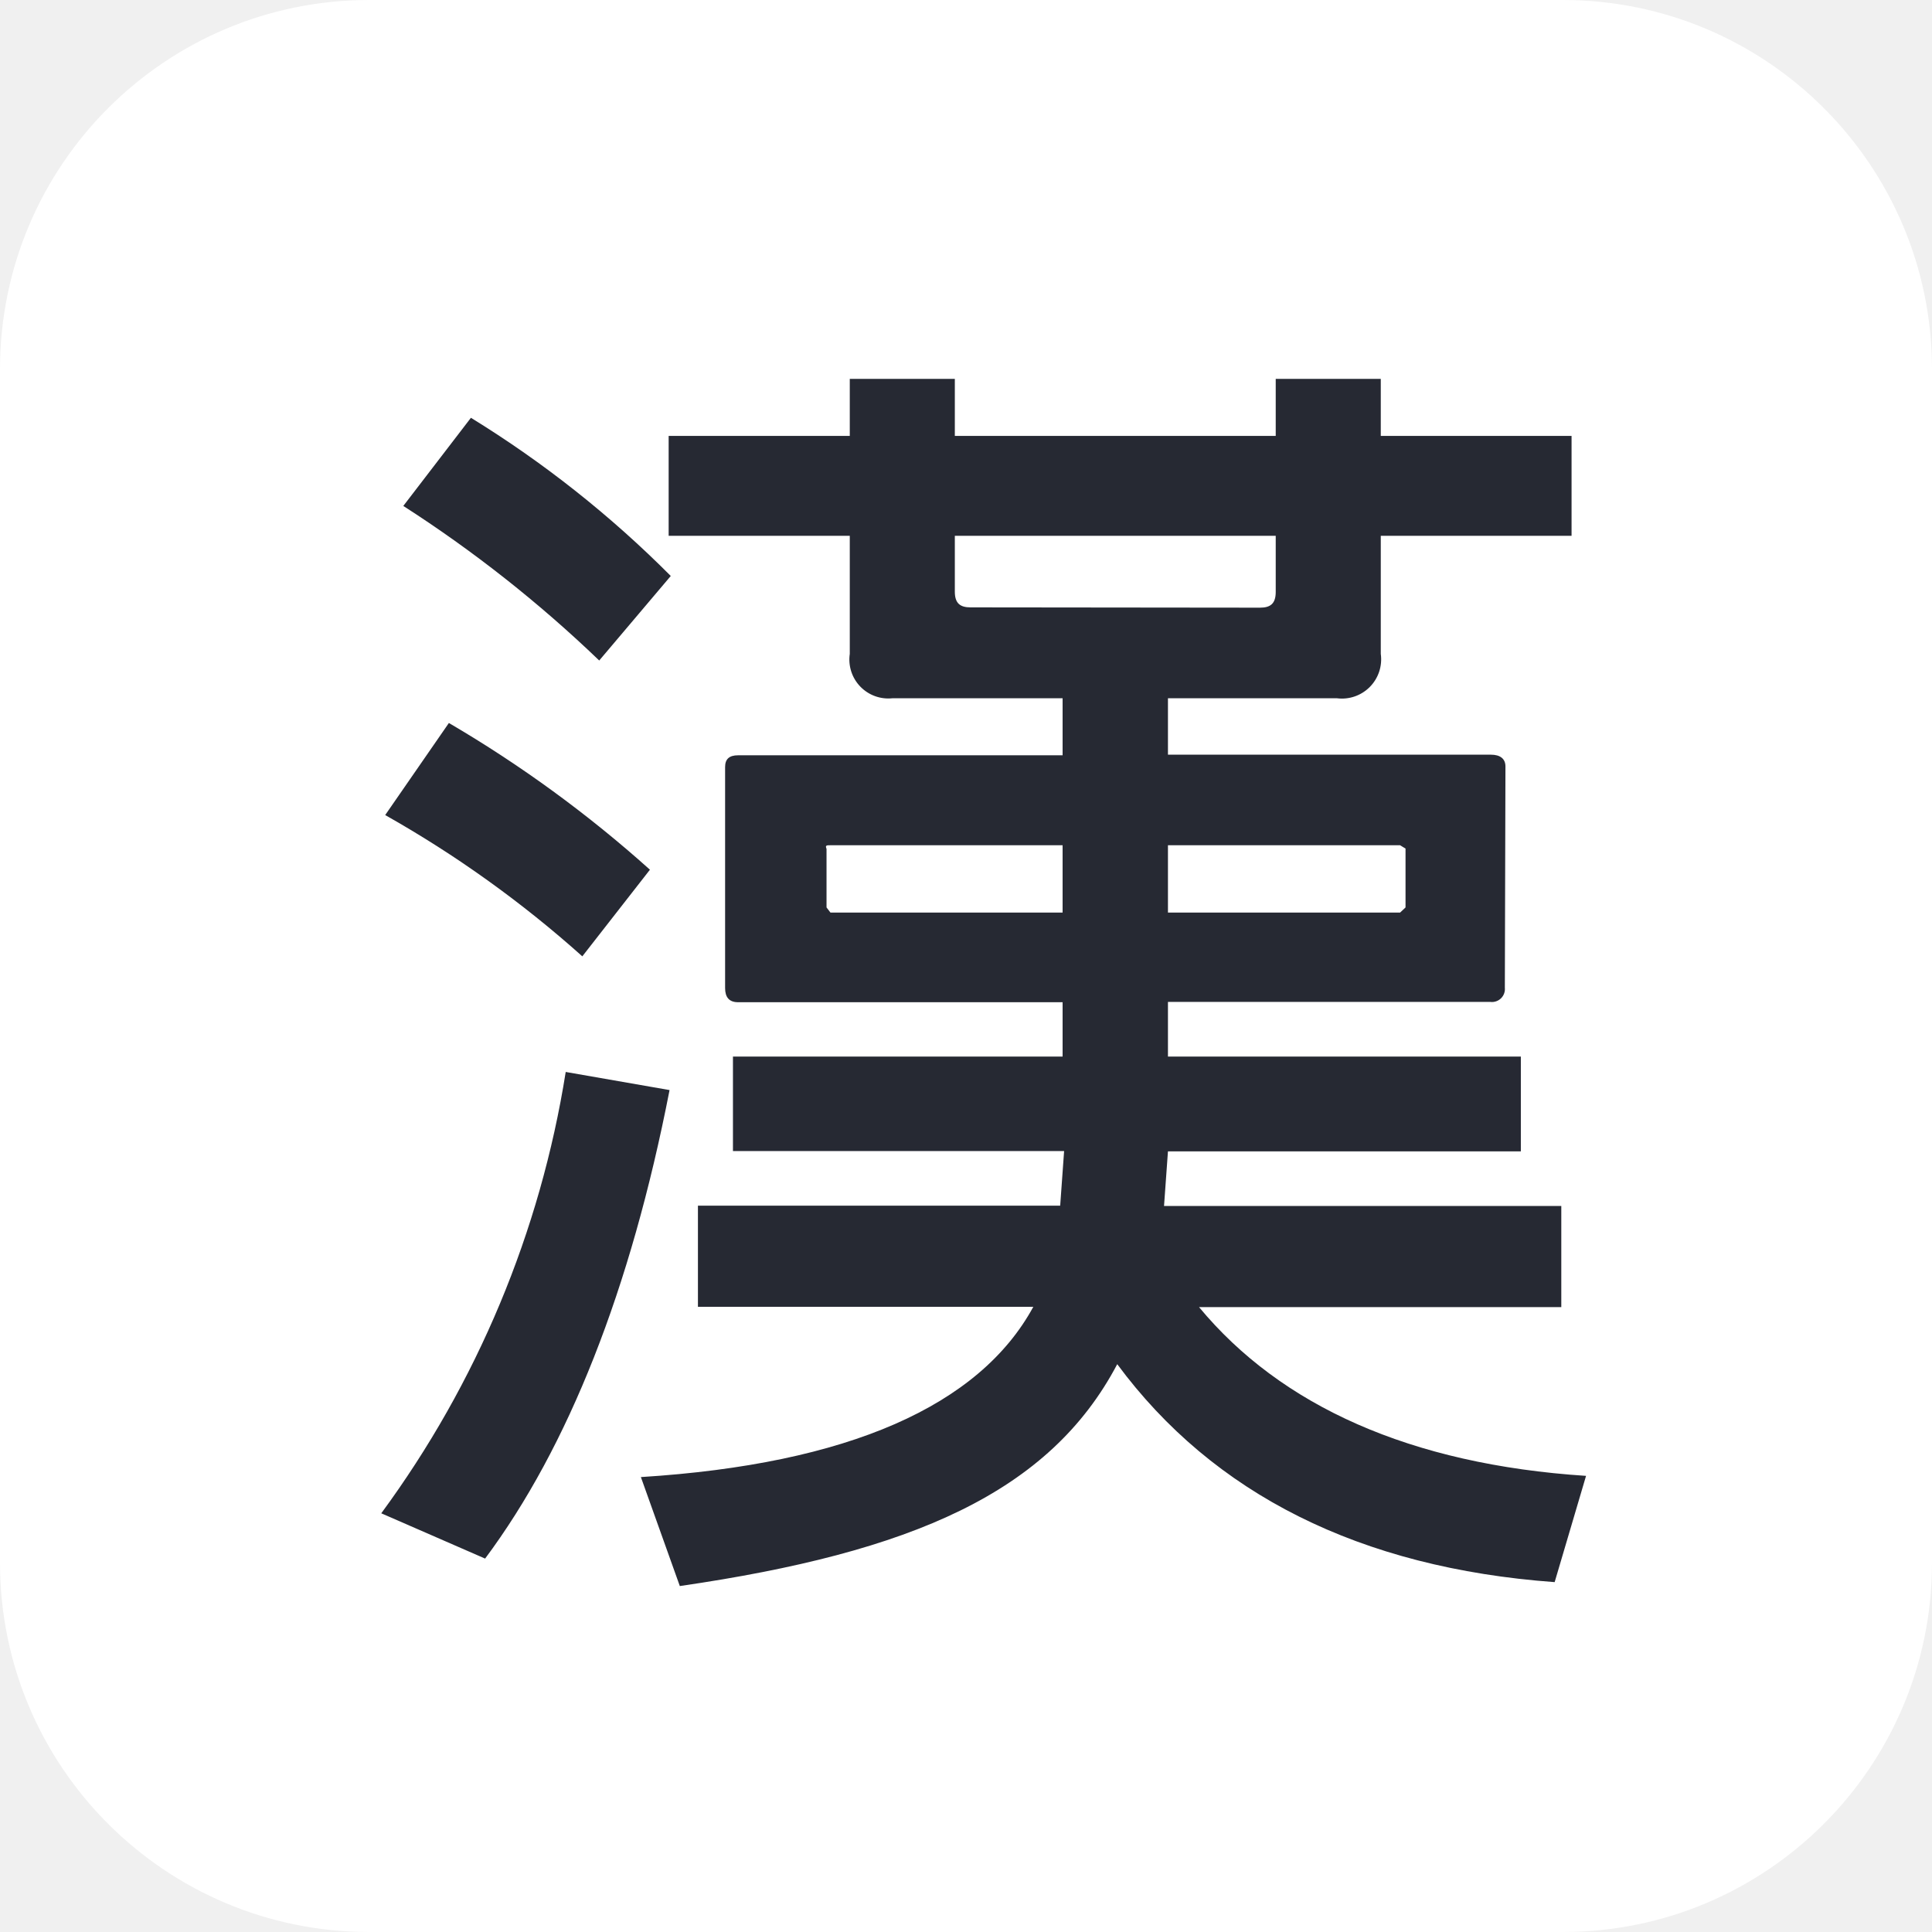
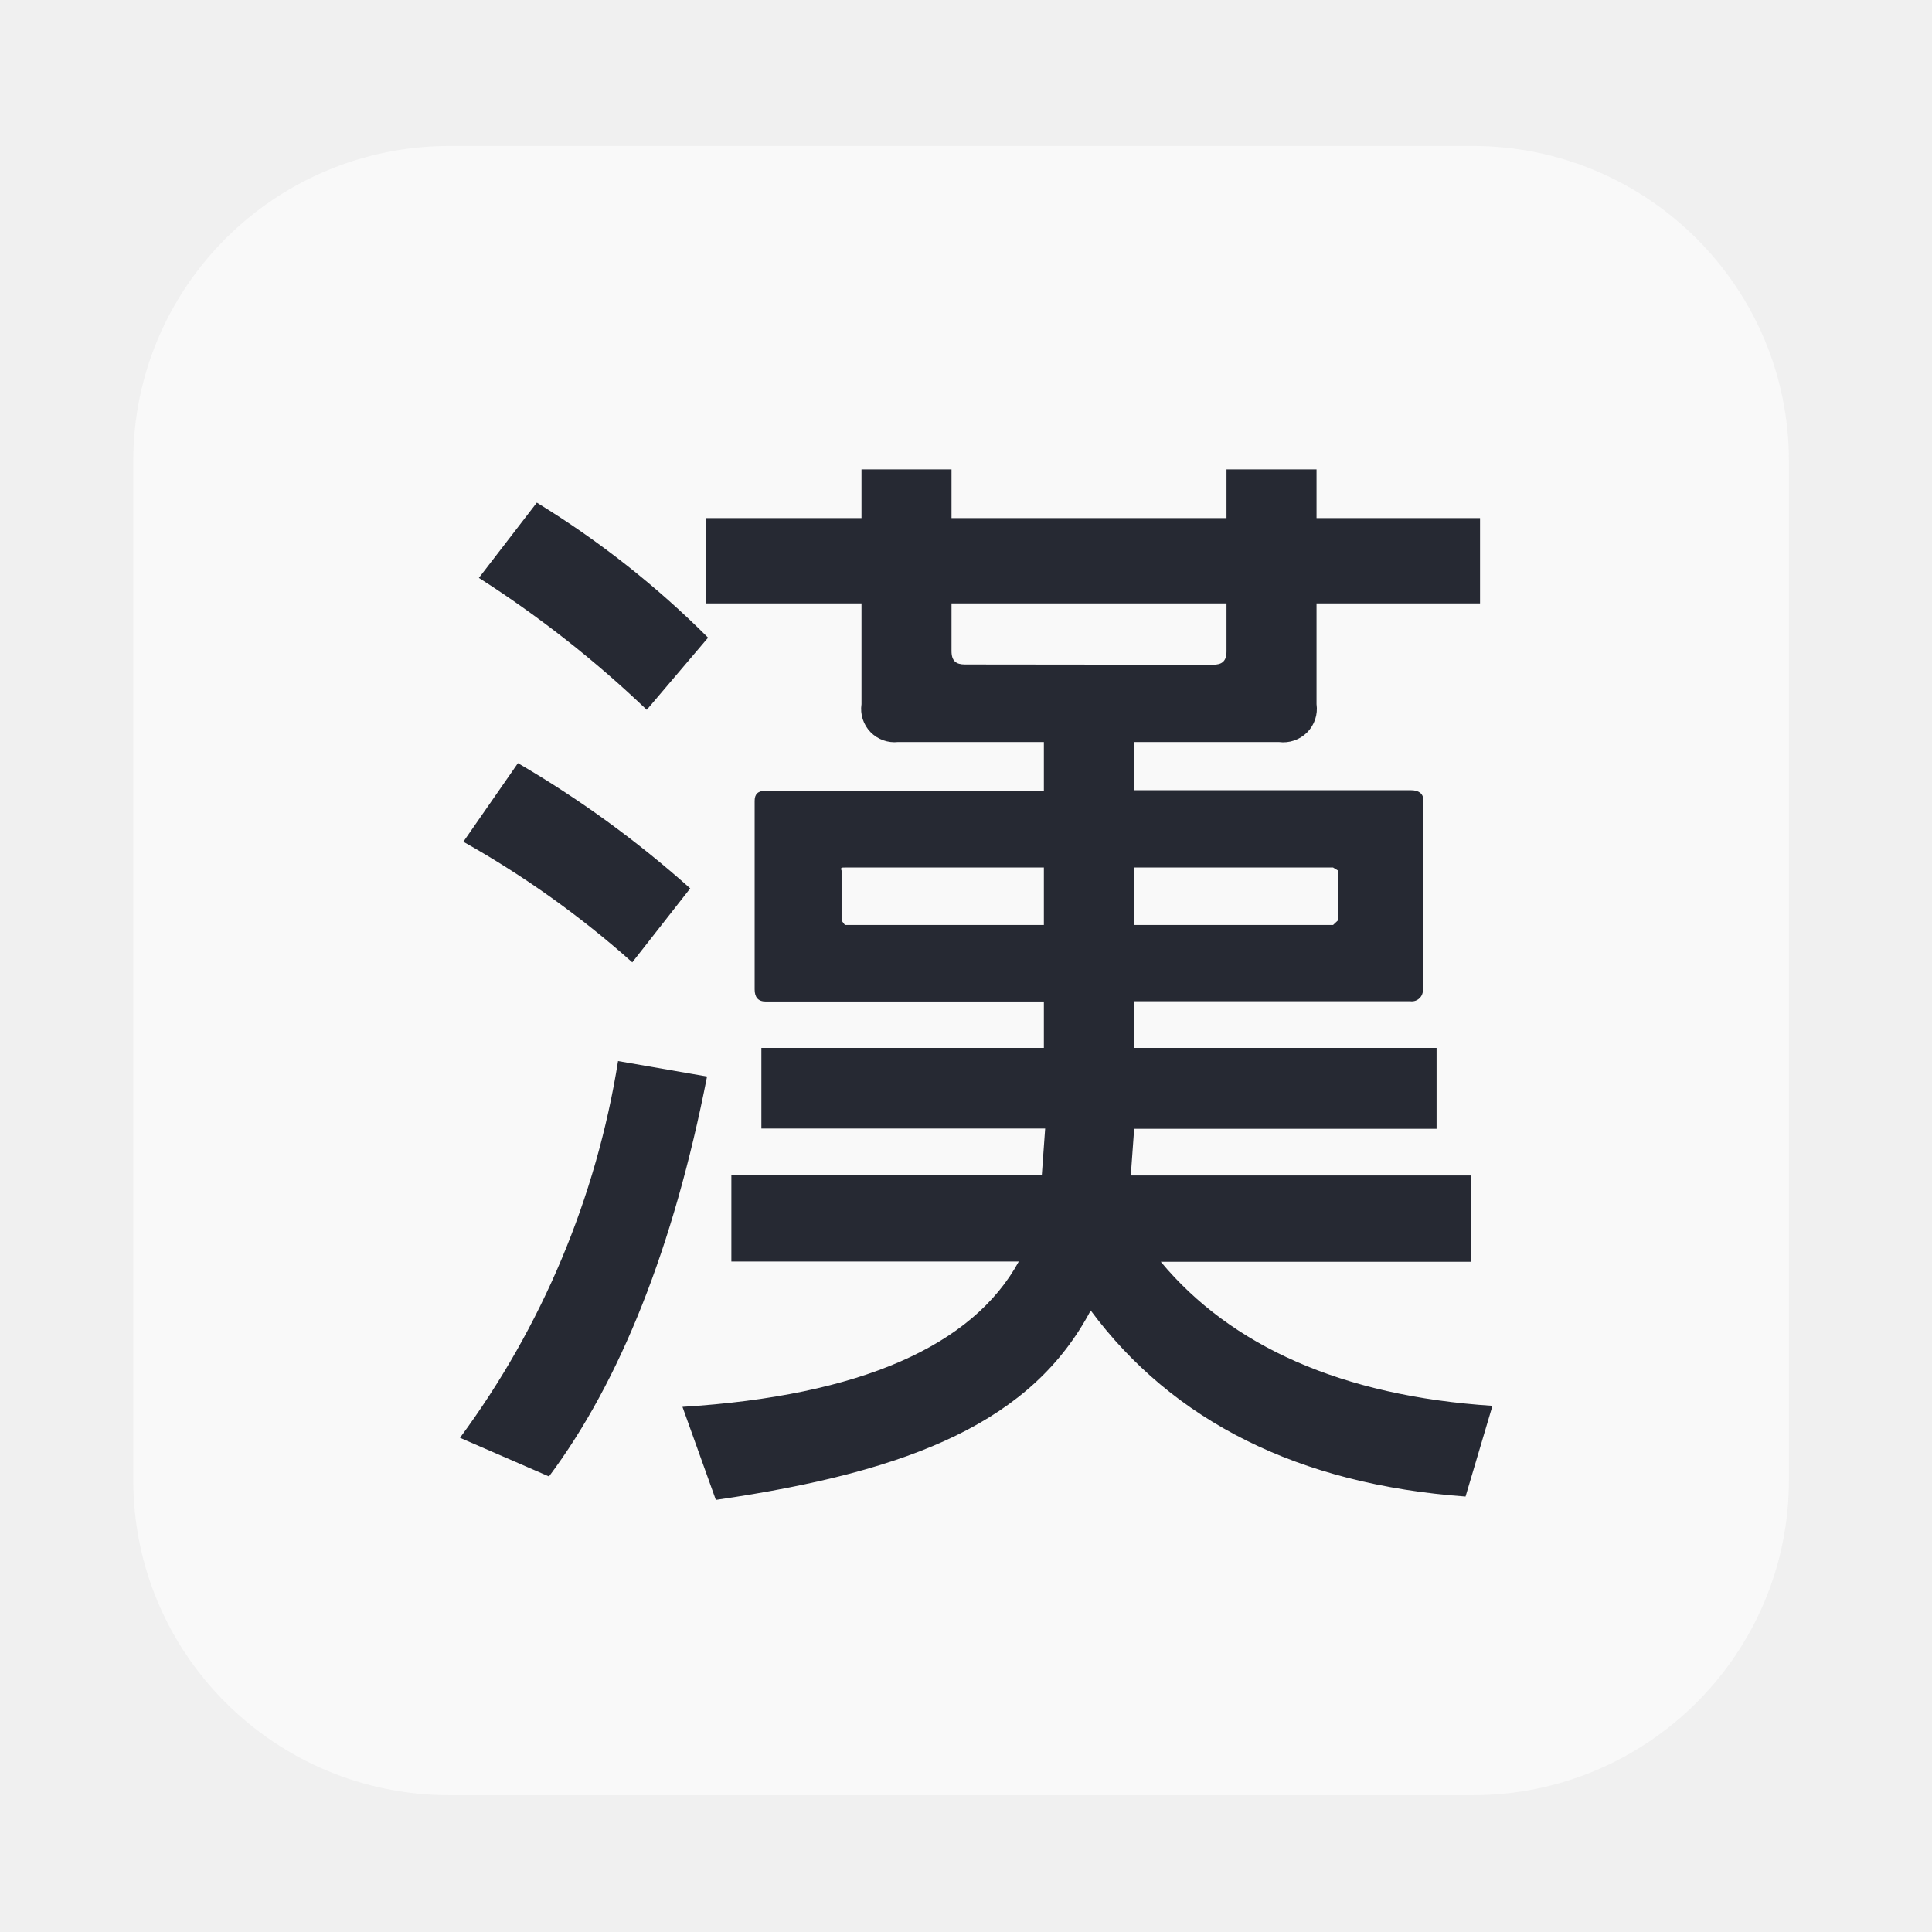
- <svg xmlns="http://www.w3.org/2000/svg" id="레이어_1" data-name="레이어 1" viewBox="0 0 64 64">
-   <defs>
-     <style>.cls-1{fill:#fff;}.cls-2{fill:#262933;}</style>
+ <svg xmlns="http://www.w3.org/2000/svg" id="레이어_1" data-name="레이어 1" viewBox="0 0 64 64" version="1.1">
+   <defs id="defs4">
+     <style id="style2">.cls-1{fill:#fff;}.cls-2{fill:#262933;}</style>
  </defs>
-   <path class="cls-1" d="M51.78,0H12.22A12.23,12.23,0,0,0,0,12.22V51.78A12.23,12.23,0,0,0,12.22,64H51.78A12.23,12.23,0,0,0,64,51.78V12.22A12.23,12.23,0,0,0,51.78,0Z" />
-   <path class="cls-2" d="M12.63,50.13a33.54,33.54,0,0,0,6.11-14.62l3.44.6c-1.29,6.62-3.36,11.83-6.11,15.52Zm6.66-18.45A37.17,37.17,0,0,0,12.76,27l2.11-3.05a41,41,0,0,1,6.66,4.86Zm.56-9.8a42.65,42.65,0,0,0-6.49-5.12l2.24-2.92a35.81,35.81,0,0,1,6.62,5.24Zm30,10.84a.43.43,0,0,1-.48.47H38.69V35H50.38v3.14H38.69l-.13,1.81H51.72v3.35h-12c2.71,3.27,7,5.21,12.82,5.59L51.5,52.41c-6.45-.47-11.31-2.92-14.49-7.22-2.24,4.25-6.79,6.23-14.49,7.35l-1.29-3.61c6.88-.43,11.22-2.37,13-5.64H23.12V39.94h12l.13-1.81H24.28V35H35.2v-1.8H24.45c-.3,0-.43-.17-.43-.47V25.41c0-.26.13-.39.43-.39H35.2V23.13H29.57a1.29,1.29,0,0,1-1.42-1.47V17.75h-6V14.44h6V12.55h3.48v1.89H42.26V12.55h3.48v1.89h6.32v3.31H45.74v3.91a1.3,1.3,0,0,1-1.46,1.47H38.69V25h10.7c.3,0,.48.13.48.39ZM35.2,28H27.51c-.13,0-.18,0-.13.12v1.94l.13.17H35.2Zm6.54-7.87c.34,0,.52-.13.52-.52V17.75H31.63V19.6c0,.39.18.52.52.52ZM46.38,28H38.69v2.23h7.69l.18-.17V28.11Z" />
+   <g id="g107" transform="matrix(0.8569663,0,0,0.8536344,4.41435,4.835894)">
+     <path class="cls-1" d="M 51.78,0 H 12.22 A 12.23,12.23 0 0 0 0,12.22 V 51.78 A 12.23,12.23 0 0 0 12.22,64 H 51.78 A 12.23,12.23 0 0 0 64,51.78 V 12.22 A 12.23,12.23 0 0 0 51.78,0 Z" id="path8" style="fill:#f9f9f9" />
+     <path class="cls-2" d="m 12.63,50.13 a 33.54,33.54 0 0 0 6.11,-14.62 l 3.44,0.6 c -1.29,6.62 -3.36,11.83 -6.11,15.52 z M 19.29,31.68 A 37.17,37.17 0 0 0 12.76,27 l 2.11,-3.05 a 41,41 0 0 1 6.66,4.86 z m 0.56,-9.8 a 42.65,42.65 0 0 0 -6.49,-5.12 l 2.24,-2.92 a 35.81,35.81 0 0 1 6.62,5.24 z m 30,10.84 a 0.43,0.43 0 0 1 -0.48,0.47 H 38.69 V 35 h 11.69 v 3.14 H 38.69 l -0.13,1.81 h 13.16 v 3.35 h -12 c 2.71,3.27 7,5.21 12.82,5.59 l -1.04,3.52 c -6.45,-0.47 -11.31,-2.92 -14.49,-7.22 -2.24,4.25 -6.79,6.23 -14.49,7.35 l -1.29,-3.61 c 6.88,-0.43 11.22,-2.37 13,-5.64 H 23.12 v -3.35 h 12 l 0.13,-1.81 H 24.28 V 35 H 35.2 V 33.2 H 24.45 c -0.3,0 -0.43,-0.17 -0.43,-0.47 v -7.32 c 0,-0.26 0.13,-0.39 0.43,-0.39 H 35.2 v -1.89 h -5.63 a 1.29,1.29 0 0 1 -1.42,-1.47 v -3.91 h -6 v -3.31 h 6 v -1.89 h 3.48 v 1.89 h 10.63 v -1.89 h 3.48 v 1.89 h 6.32 v 3.31 h -6.32 v 3.91 a 1.3,1.3 0 0 1 -1.46,1.47 H 38.69 V 25 h 10.7 c 0.3,0 0.48,0.13 0.48,0.39 z M 35.2,28 h -7.69 c -0.13,0 -0.18,0 -0.13,0.12 v 1.94 l 0.13,0.17 h 7.69 z m 6.54,-7.87 c 0.34,0 0.52,-0.13 0.52,-0.52 V 17.75 H 31.63 v 1.85 c 0,0.39 0.18,0.52 0.52,0.52 z M 46.38,28 h -7.69 v 2.23 h 7.69 l 0.18,-0.17 v -1.95 z" id="path10" />
+   </g>
</svg>
